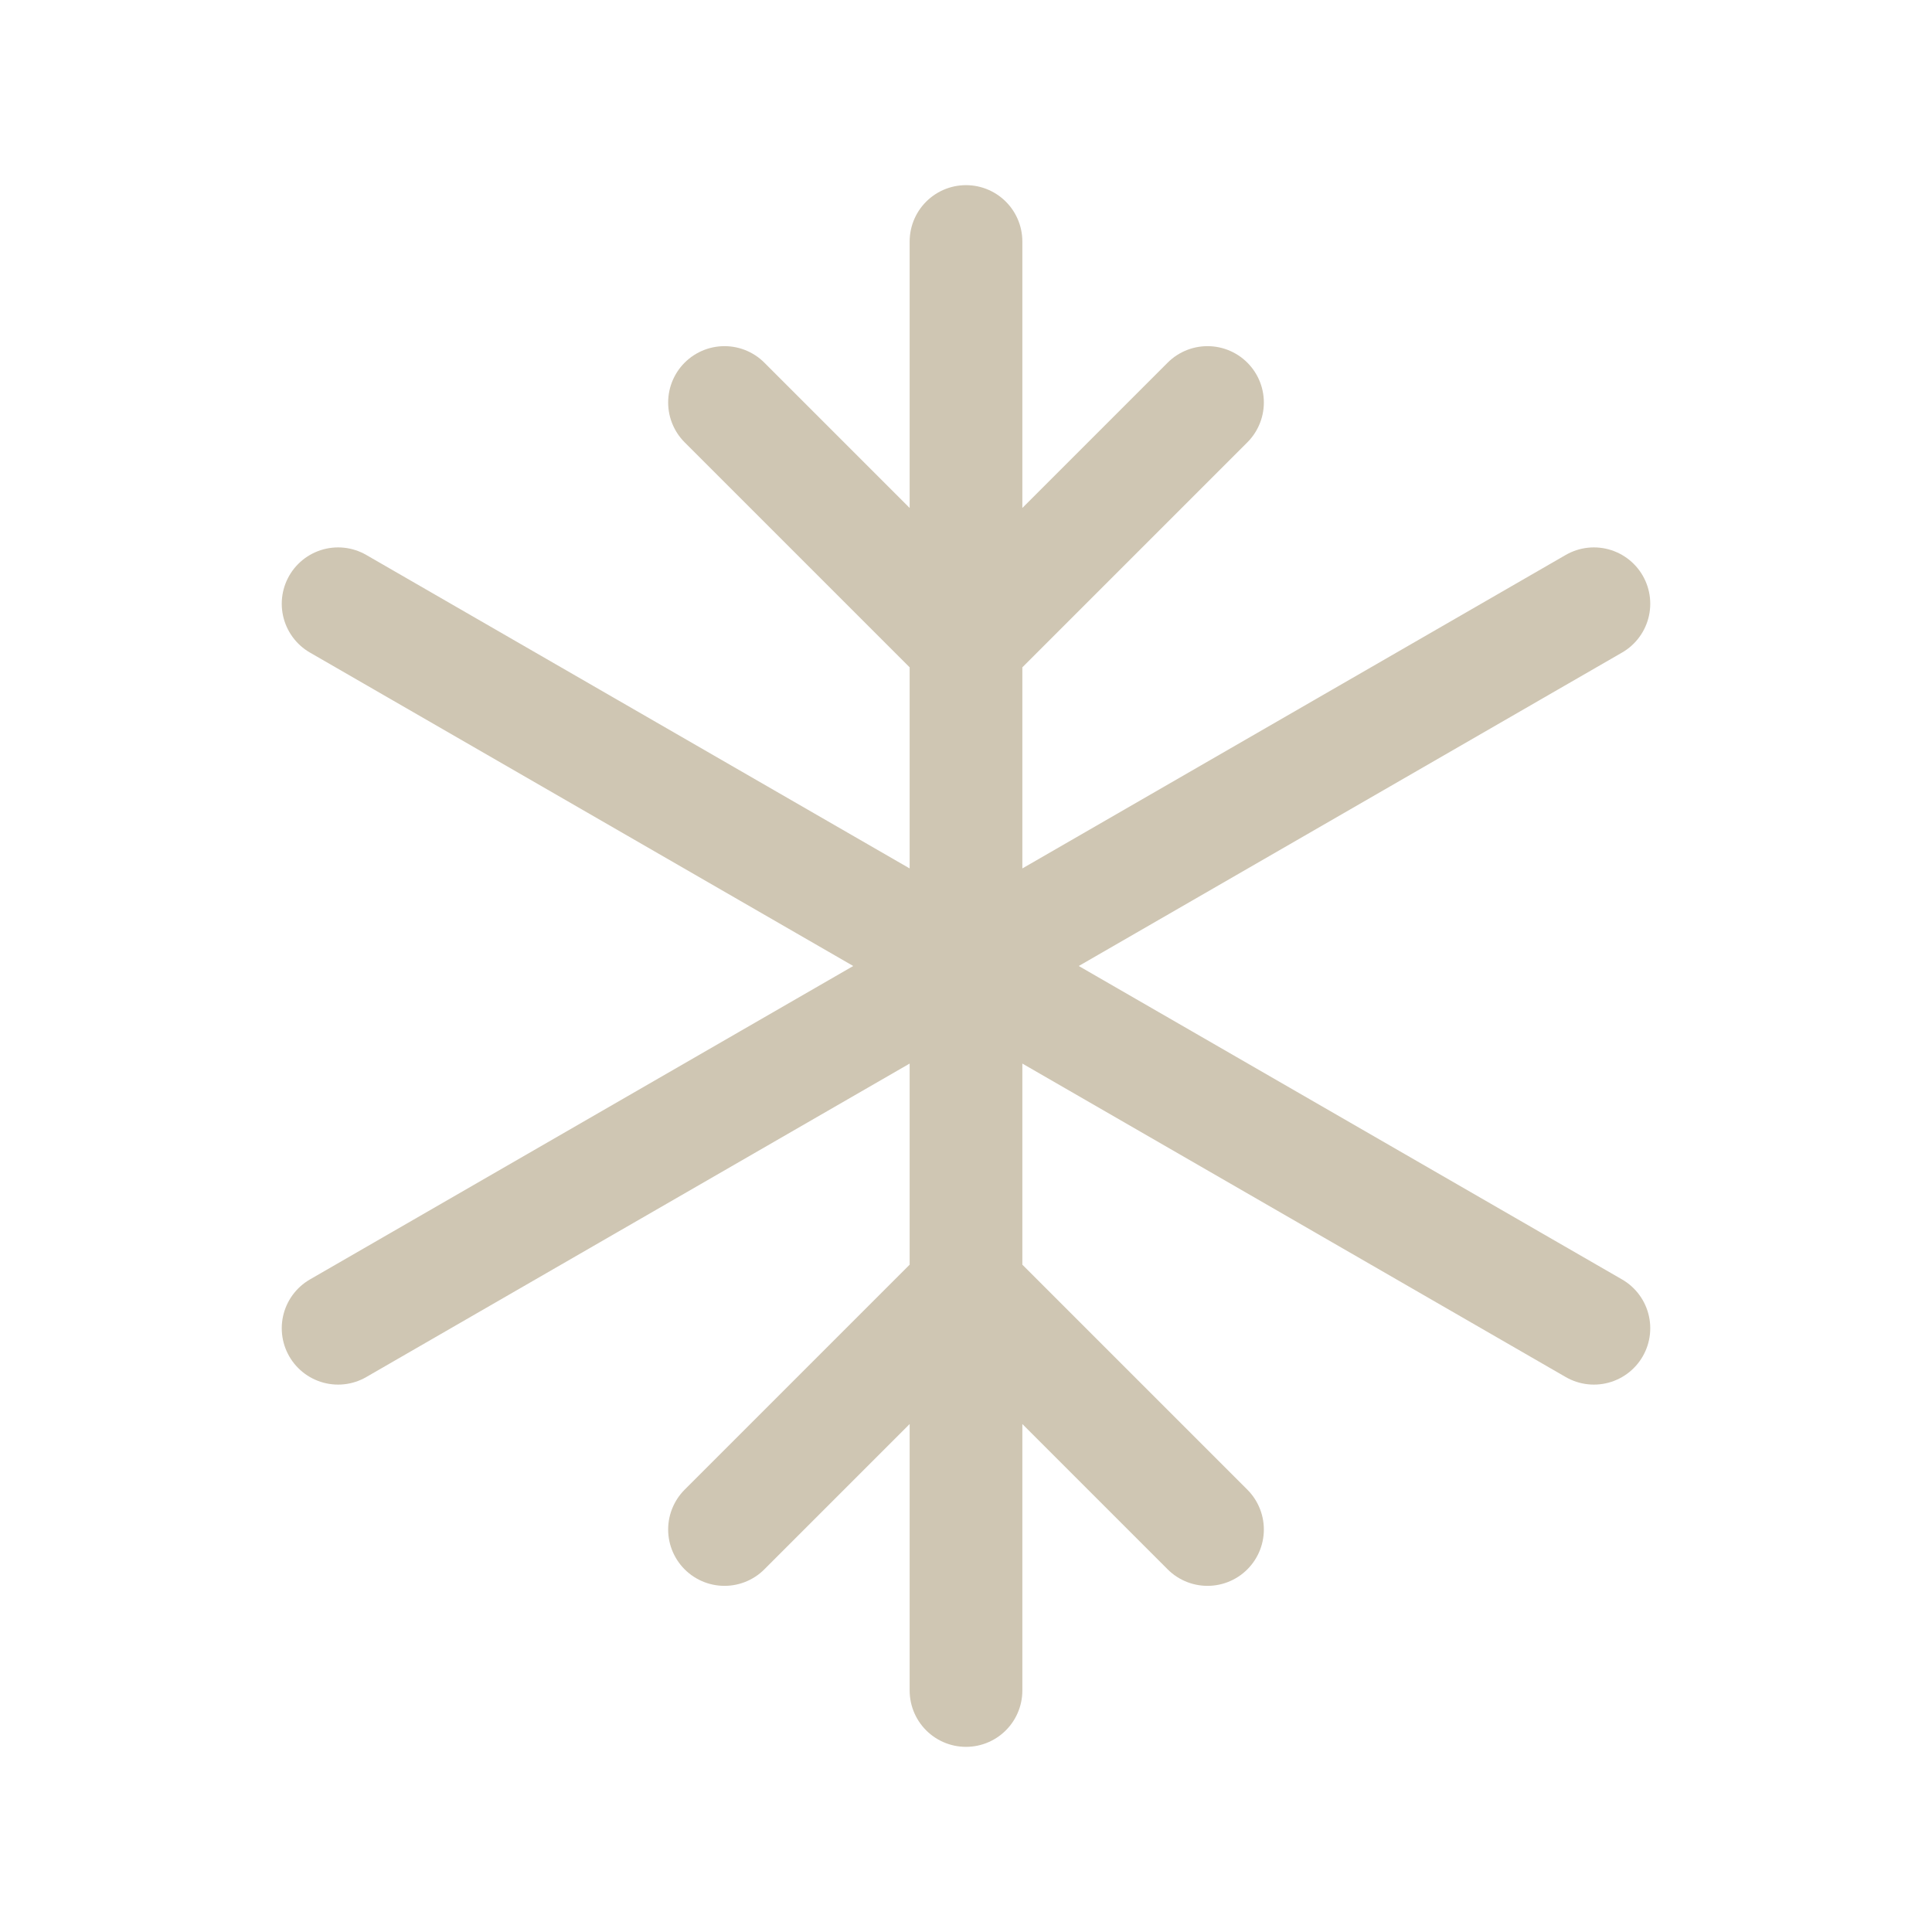
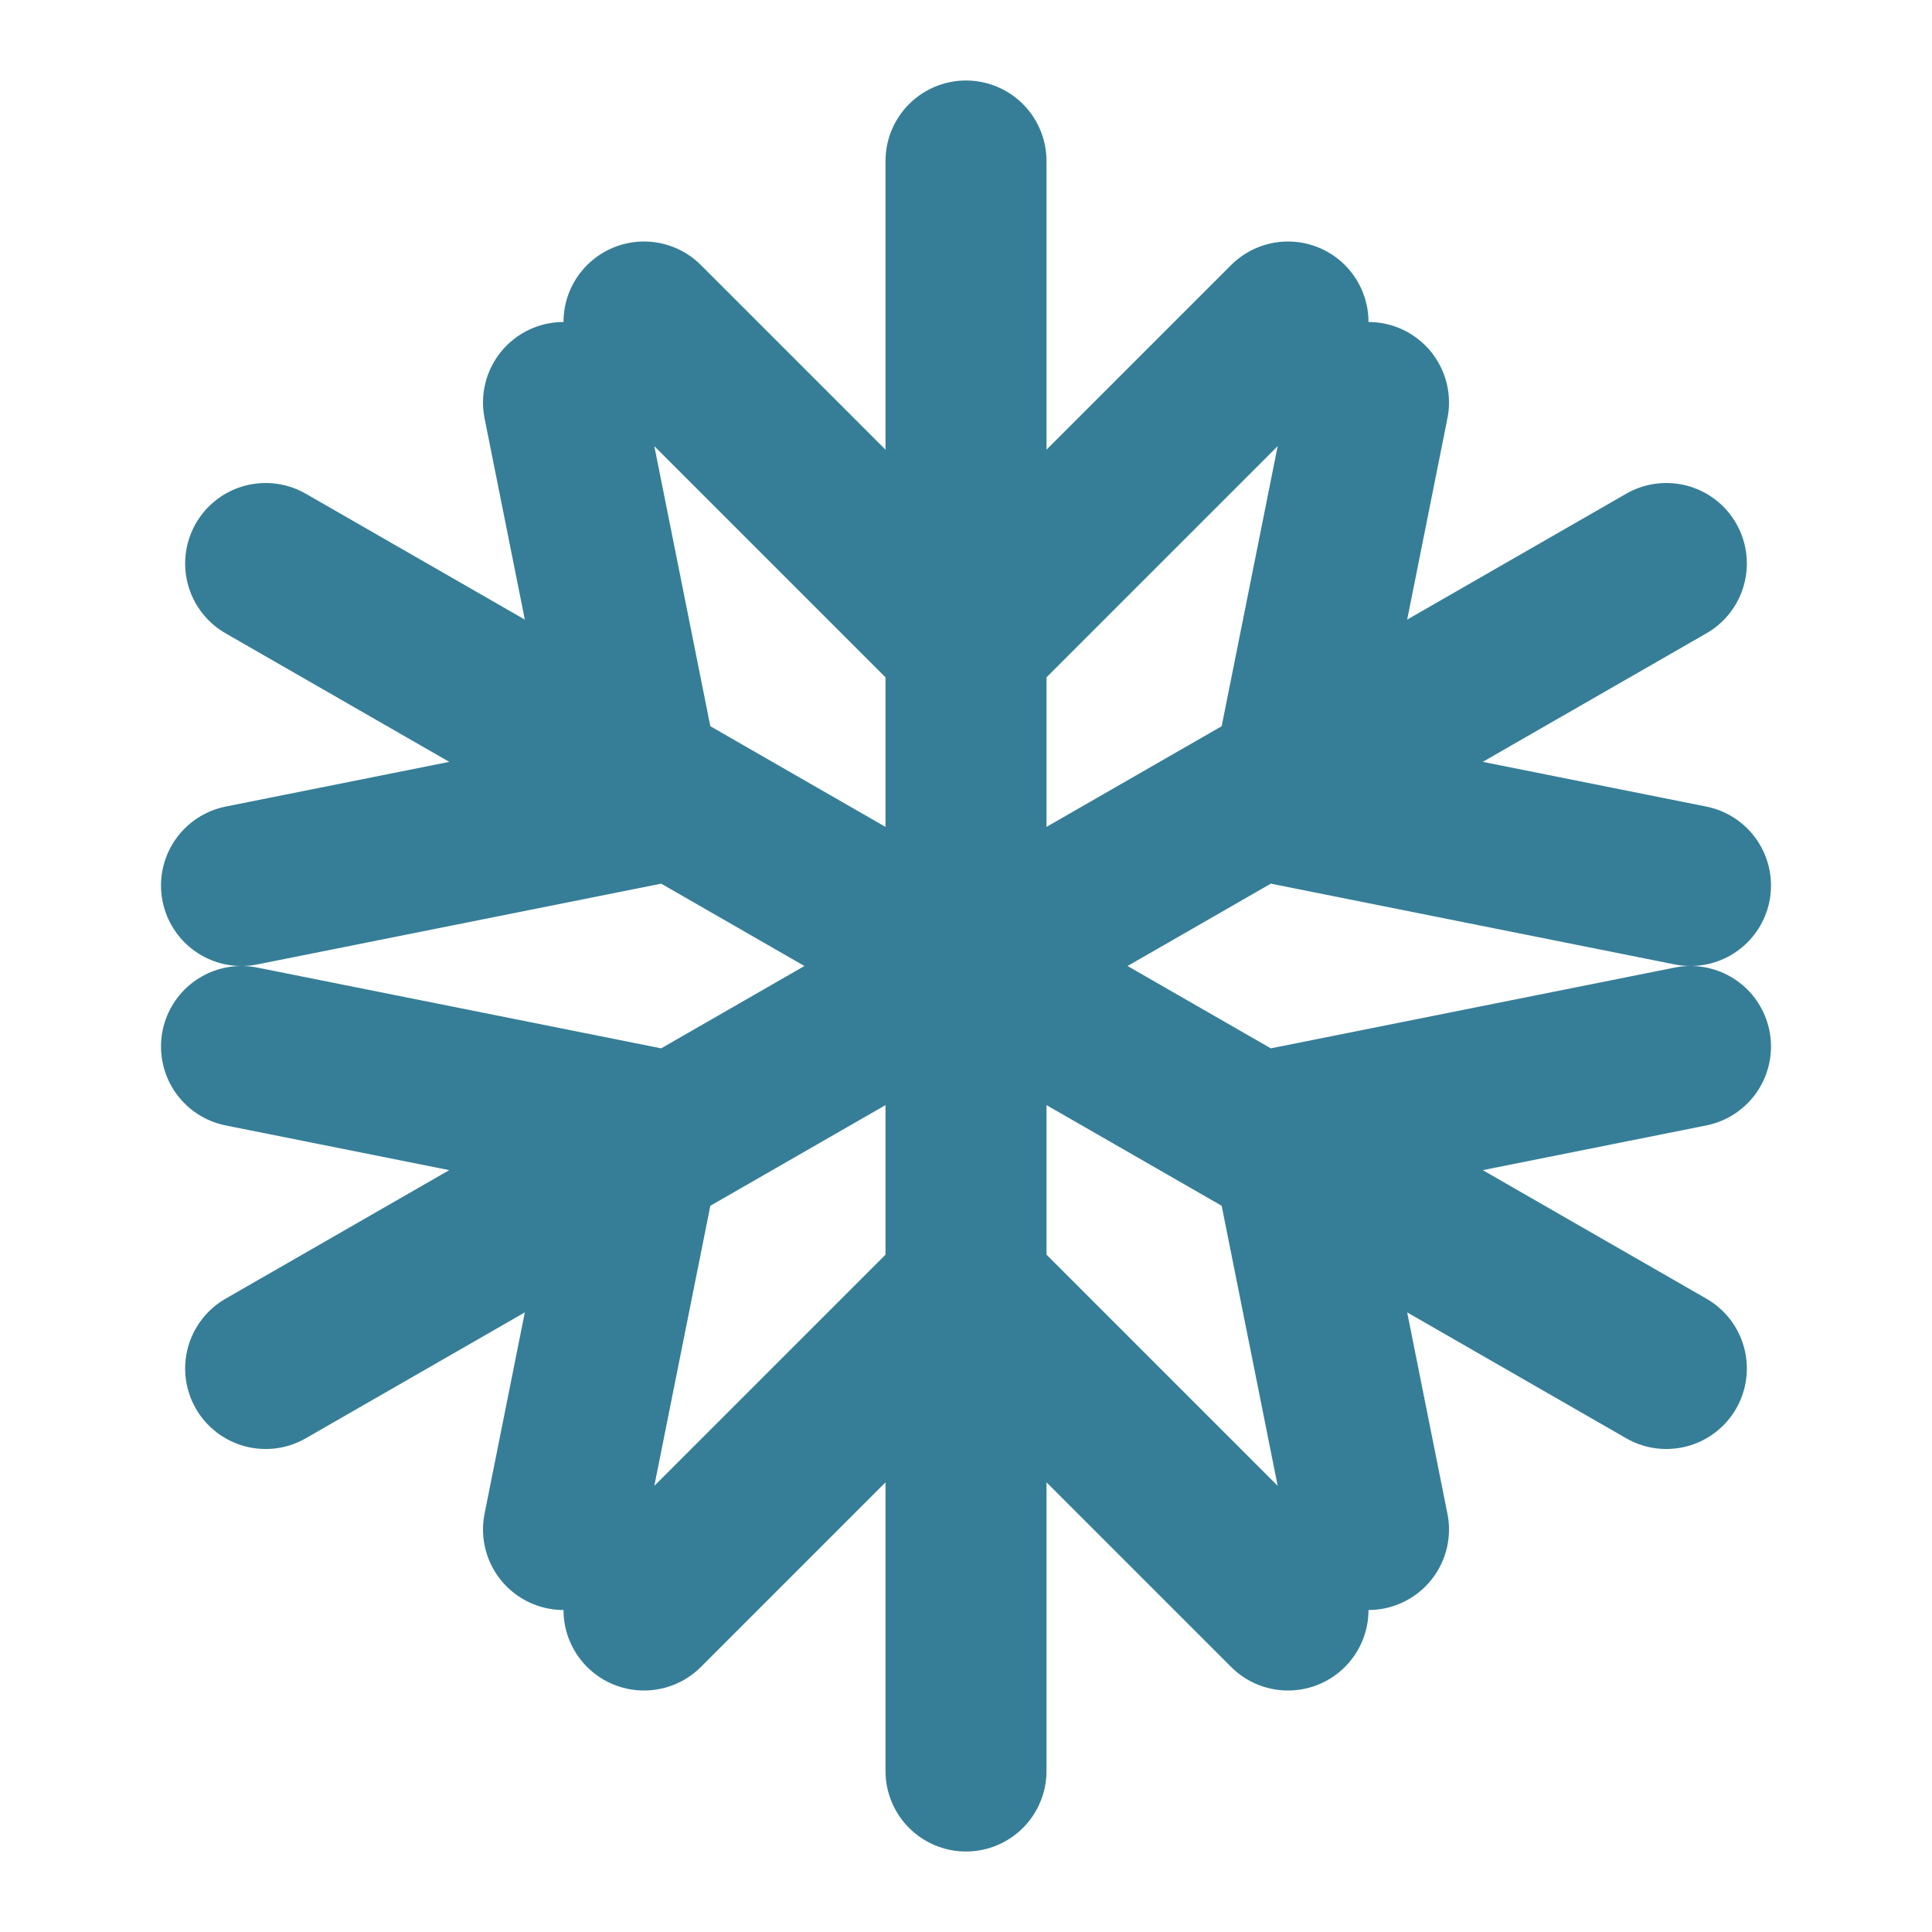
- <svg xmlns="http://www.w3.org/2000/svg" viewBox="0 0 24 24">
-   <path d="M12 3v18M4.2 7.5l15.6 9M4.2 16.5l15.6-9M9 5l3 3 3-3M9 19l3-3 3 3" fill="none" stroke="#cfc6b3" stroke-width="1.4" stroke-linecap="round" stroke-linejoin="round" />
+ <svg xmlns="http://www.w3.org/2000/svg" viewBox="0 0 24 24" stroke-linecap="round" stroke-linejoin="round">
+   <path d="M12 2v20M3.3 7l17.4 10M3.3 17 20.7 7M8 4l4 4 4-4M8 20l4-4 4 4M3 11l5-1-1-5M21 13l-5 1 1 5M3 13l5 1-1 5M21 11l-5-1 1-5" fill="none" stroke="#367e97" stroke-width="2" />
</svg>
